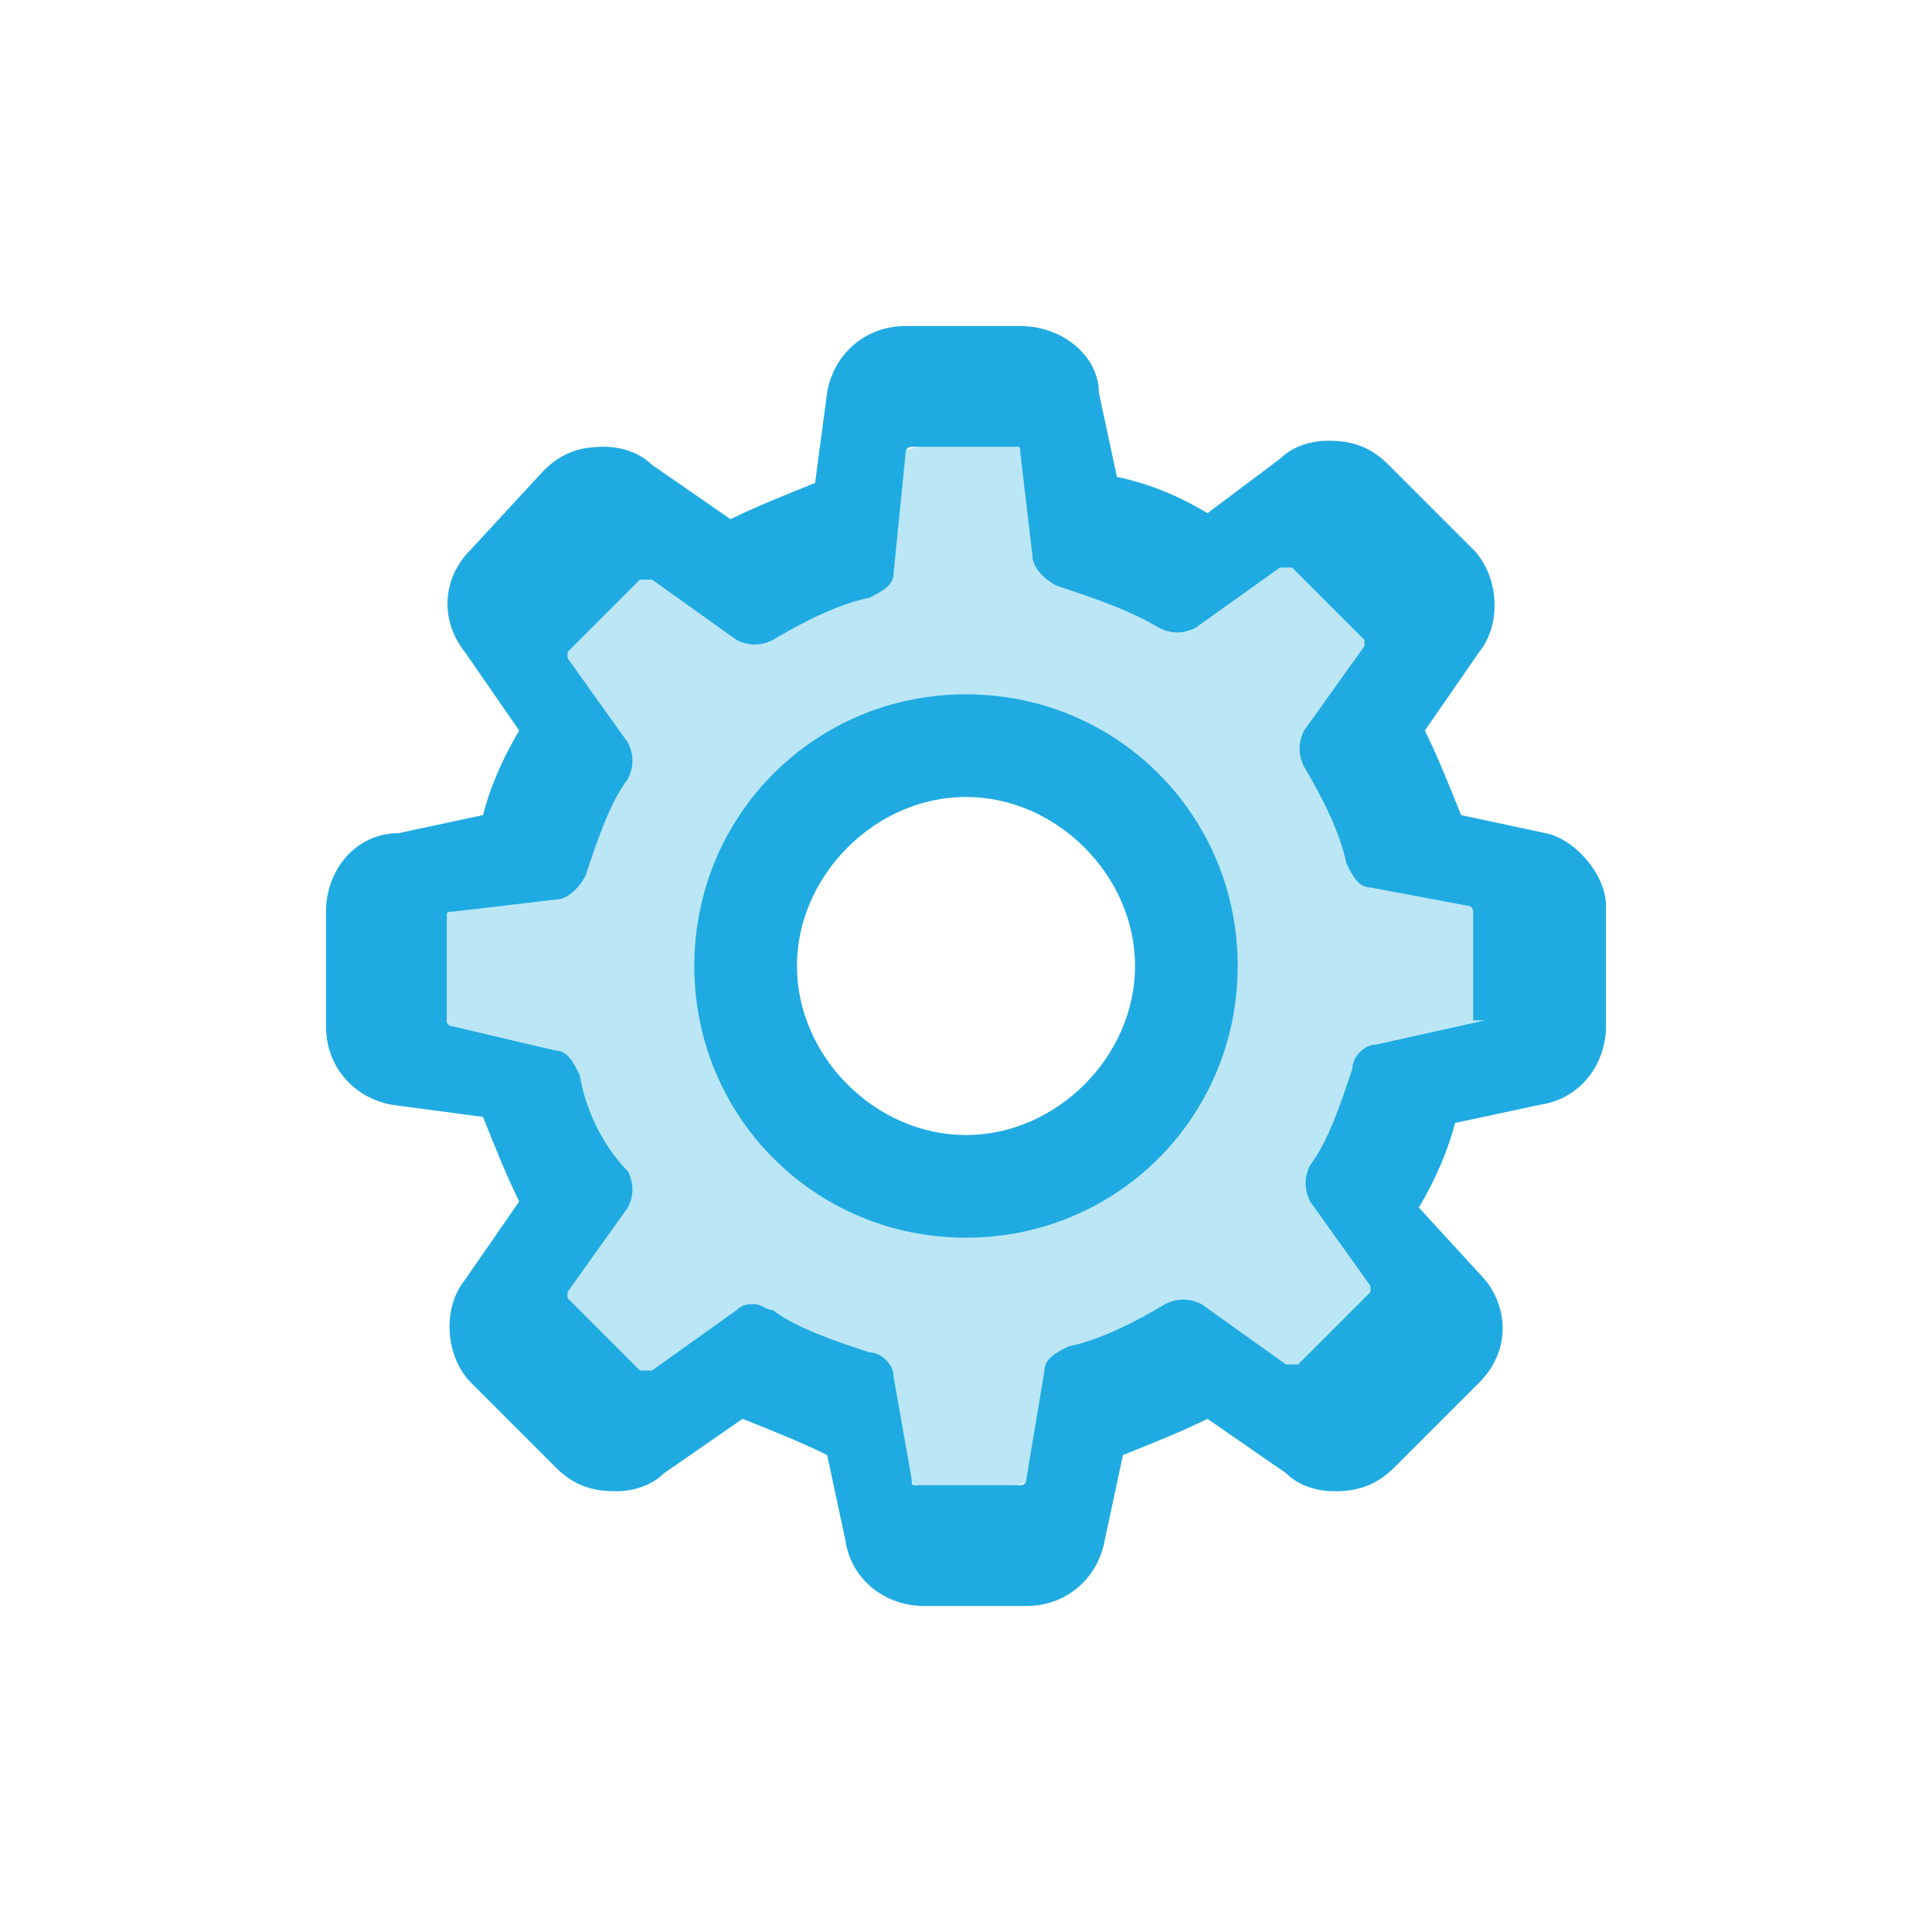
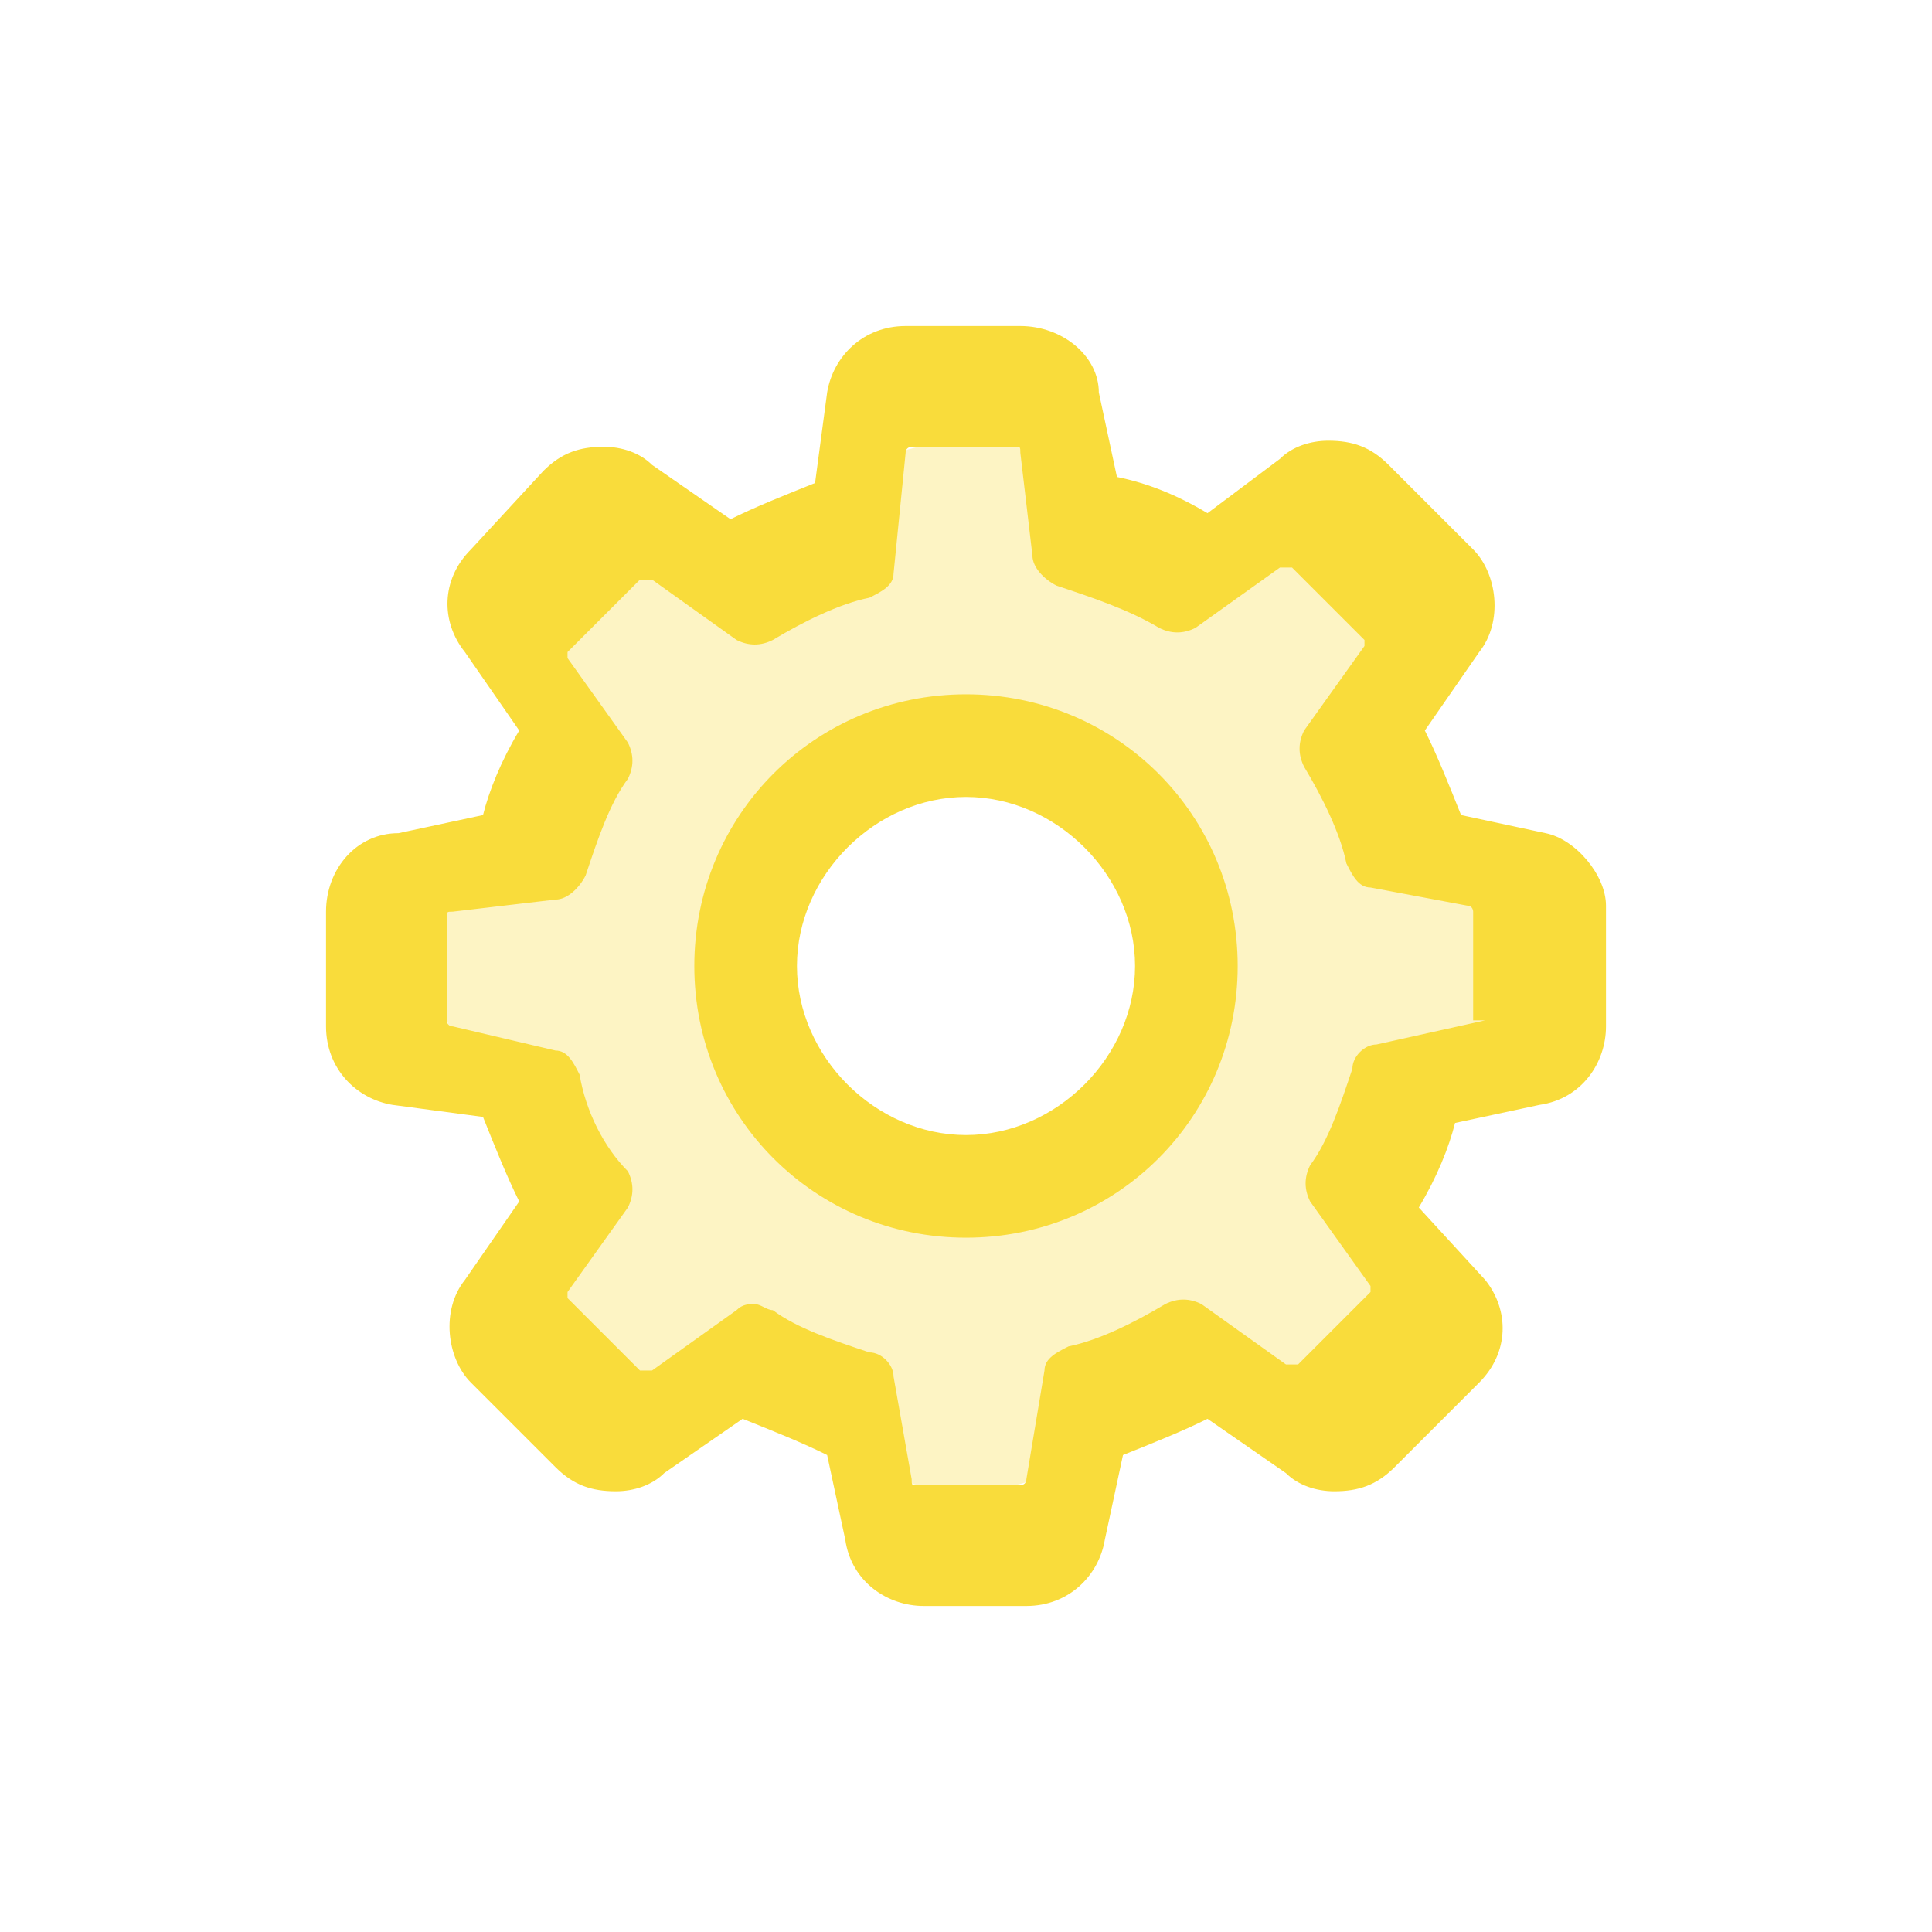
<svg xmlns="http://www.w3.org/2000/svg" version="1.1" id="Layer_1" x="0px" y="0px" viewBox="0 0 32 32" style="enable-background:new 0 0 32 32;" xml:space="preserve">
  <style type="text/css">
	.st0{opacity:0.302;}
- 	.st1{fill:#1FABE2;}
+ 	.st1{fill:#F9DC3B;}
</style>
  <g id="Ellipse_1_copy" class="st0">
    <g>
      <path class="st1" d="M23.6,12.9c-0.5-1.1-0.7-2.2-1.4-3C21.3,9,20,8.7,18.9,8.3c-1-0.4-1.7-1-2.9-1S13.9,8,12.8,8.4    c-1.1,0.5-2.1,0.7-3,1.4c-0.9,0.8-1,1.8-1.4,2.9c-0.4,1.1-1.1,2-1.1,3.3s0.6,2,1,3.1c0.5,1.1,0.8,2.3,1.6,3.1    c0.8,0.8,1.8,1,2.9,1.4c1.1,0.4,2,1.1,3.2,1.1s2.3-0.7,3.4-1.2c1.1-0.4,1.9-0.6,2.8-1.4c0.9-0.9,1.1-1.9,1.4-3.1    c0.4-1,1.2-2,1.2-3.1C24.7,14.8,24,13.9,23.6,12.9z M16,19.9c-2.1,0-3.9-1.7-3.9-3.9s1.7-3.9,3.9-3.9s3.9,1.7,3.9,3.9    S18.1,19.9,16,19.9z" />
    </g>
  </g>
  <g id="Shape_4_1_">
    <g>
      <path class="st1" d="M25.6,13.8l-1.4-0.3c-0.2-0.5-0.4-1-0.6-1.4l0.9-1.3c0.4-0.5,0.3-1.3-0.1-1.7L23,7.7c-0.3-0.3-0.6-0.4-1-0.4    c-0.3,0-0.6,0.1-0.8,0.3L20,8.5c-0.5-0.3-1-0.5-1.5-0.6l-0.3-1.4c0-0.6-0.6-1.1-1.3-1.1H15c-0.7,0-1.2,0.5-1.3,1.1L13.5,8    c-0.5,0.2-1,0.4-1.4,0.6l-1.3-0.9c-0.2-0.2-0.5-0.3-0.8-0.3c-0.4,0-0.7,0.1-1,0.4L7.8,9.1c-0.5,0.5-0.5,1.2-0.1,1.7l0.9,1.3    c-0.3,0.5-0.5,1-0.6,1.4l-1.4,0.3c-0.7,0-1.2,0.6-1.2,1.3V17c0,0.7,0.5,1.2,1.1,1.3L8,18.5c0.2,0.5,0.4,1,0.6,1.4l-0.9,1.3    c-0.4,0.5-0.3,1.3,0.1,1.7l1.4,1.4c0.3,0.3,0.6,0.4,1,0.4c0.3,0,0.6-0.1,0.8-0.3l1.3-0.9c0.5,0.2,1,0.4,1.4,0.6l0.3,1.4    c0.1,0.7,0.7,1.1,1.3,1.1H17c0.7,0,1.2-0.5,1.3-1.1l0.3-1.4c0.5-0.2,1-0.4,1.4-0.6l1.3,0.9c0.2,0.2,0.5,0.3,0.8,0.3    c0.4,0,0.7-0.1,1-0.4l1.4-1.4c0.5-0.5,0.5-1.2,0.1-1.7L23.5,20c0.3-0.5,0.5-1,0.6-1.4l1.4-0.3c0.7-0.1,1.1-0.7,1.1-1.3V15    C26.6,14.5,26.1,13.9,25.6,13.8z M24.6,16.9L24.6,16.9C24.6,17,24.6,17,24.6,16.9l-1.8,0.4c-0.2,0-0.4,0.2-0.4,0.4    c-0.2,0.6-0.4,1.2-0.7,1.6c-0.1,0.2-0.1,0.4,0,0.6l1,1.4v0.1l-1.2,1.2h-0.1c0,0,0,0-0.1,0l-1.4-1c-0.2-0.1-0.4-0.1-0.6,0    c-0.5,0.3-1.1,0.6-1.6,0.7c-0.2,0.1-0.4,0.2-0.4,0.4L17,24.5c0,0.1-0.1,0.1-0.1,0.1h-1.7c-0.1,0-0.1,0-0.1-0.1l-0.3-1.7    c0-0.2-0.2-0.4-0.4-0.4c-0.6-0.2-1.2-0.4-1.6-0.7c-0.1,0-0.2-0.1-0.3-0.1c-0.1,0-0.2,0-0.3,0.1l-1.4,1c0,0,0,0-0.1,0    c0,0,0,0-0.1,0l-1.2-1.2v-0.1l1-1.4c0.1-0.2,0.1-0.4,0-0.6C10,19,9.7,18.4,9.6,17.8c-0.1-0.2-0.2-0.4-0.4-0.4L7.5,17    c-0.1,0-0.1-0.1-0.1-0.1v-1.7c0-0.1,0-0.1,0.1-0.1l1.7-0.2c0.2,0,0.4-0.2,0.5-0.4c0.2-0.6,0.4-1.2,0.7-1.6c0.1-0.2,0.1-0.4,0-0.6    l-1-1.4v-0.1l1.2-1.2h0.1c0,0,0,0,0.1,0l1.4,1c0.2,0.1,0.4,0.1,0.6,0c0.5-0.3,1.1-0.6,1.6-0.7c0.2-0.1,0.4-0.2,0.4-0.4L15,7.5    c0-0.1,0.1-0.1,0.1-0.1h1.7c0.1,0,0.1,0,0.1,0.1l0.2,1.7c0,0.2,0.2,0.4,0.4,0.5c0.6,0.2,1.2,0.4,1.7,0.7c0.2,0.1,0.4,0.1,0.6,0    l1.4-1c0,0,0,0,0.1,0c0,0,0,0,0.1,0l1.2,1.2v0.1l-1,1.4c-0.1,0.2-0.1,0.4,0,0.6c0.3,0.5,0.6,1.1,0.7,1.6c0.1,0.2,0.2,0.4,0.4,0.4    l1.6,0.3c0.1,0,0.1,0.1,0.1,0.1v1.8H24.6z M16,11.5c-2.5,0-4.5,2-4.5,4.5s2,4.5,4.5,4.5s4.5-2,4.5-4.5S18.5,11.5,16,11.5z     M16,18.8c-1.5,0-2.8-1.3-2.8-2.8s1.3-2.8,2.8-2.8s2.8,1.3,2.8,2.8S17.5,18.8,16,18.8z" />
    </g>
  </g>
</svg>
